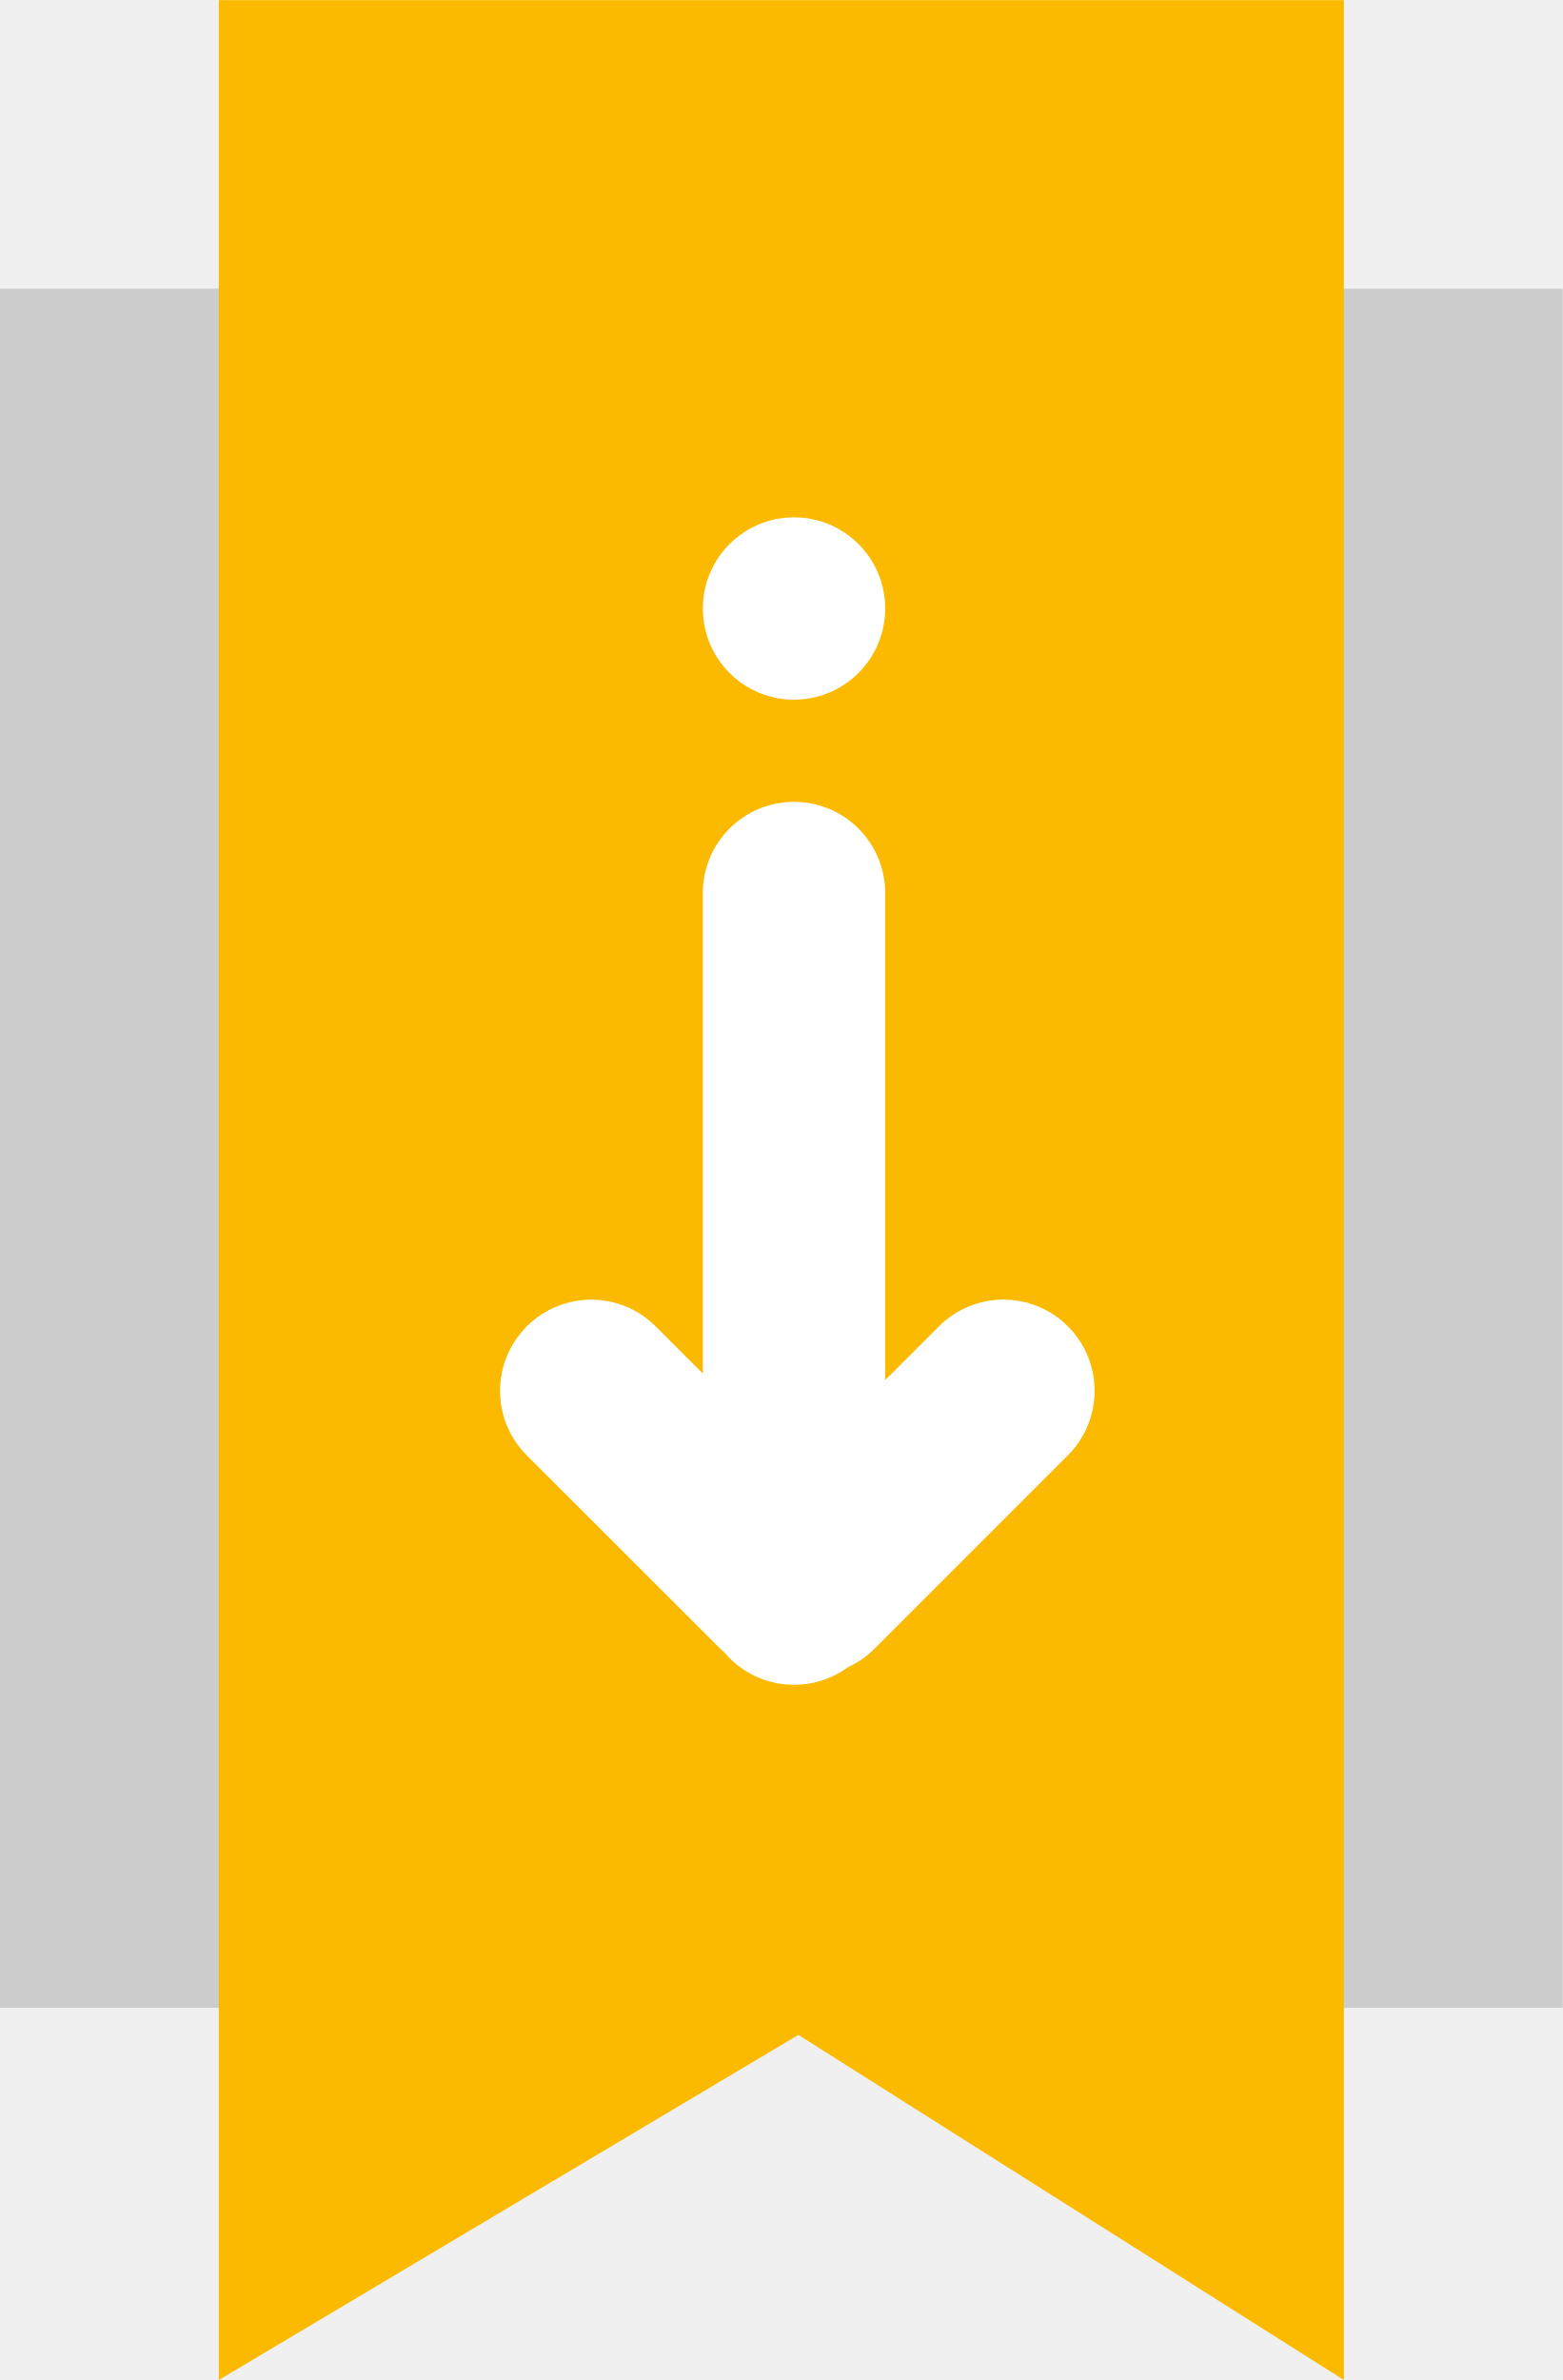
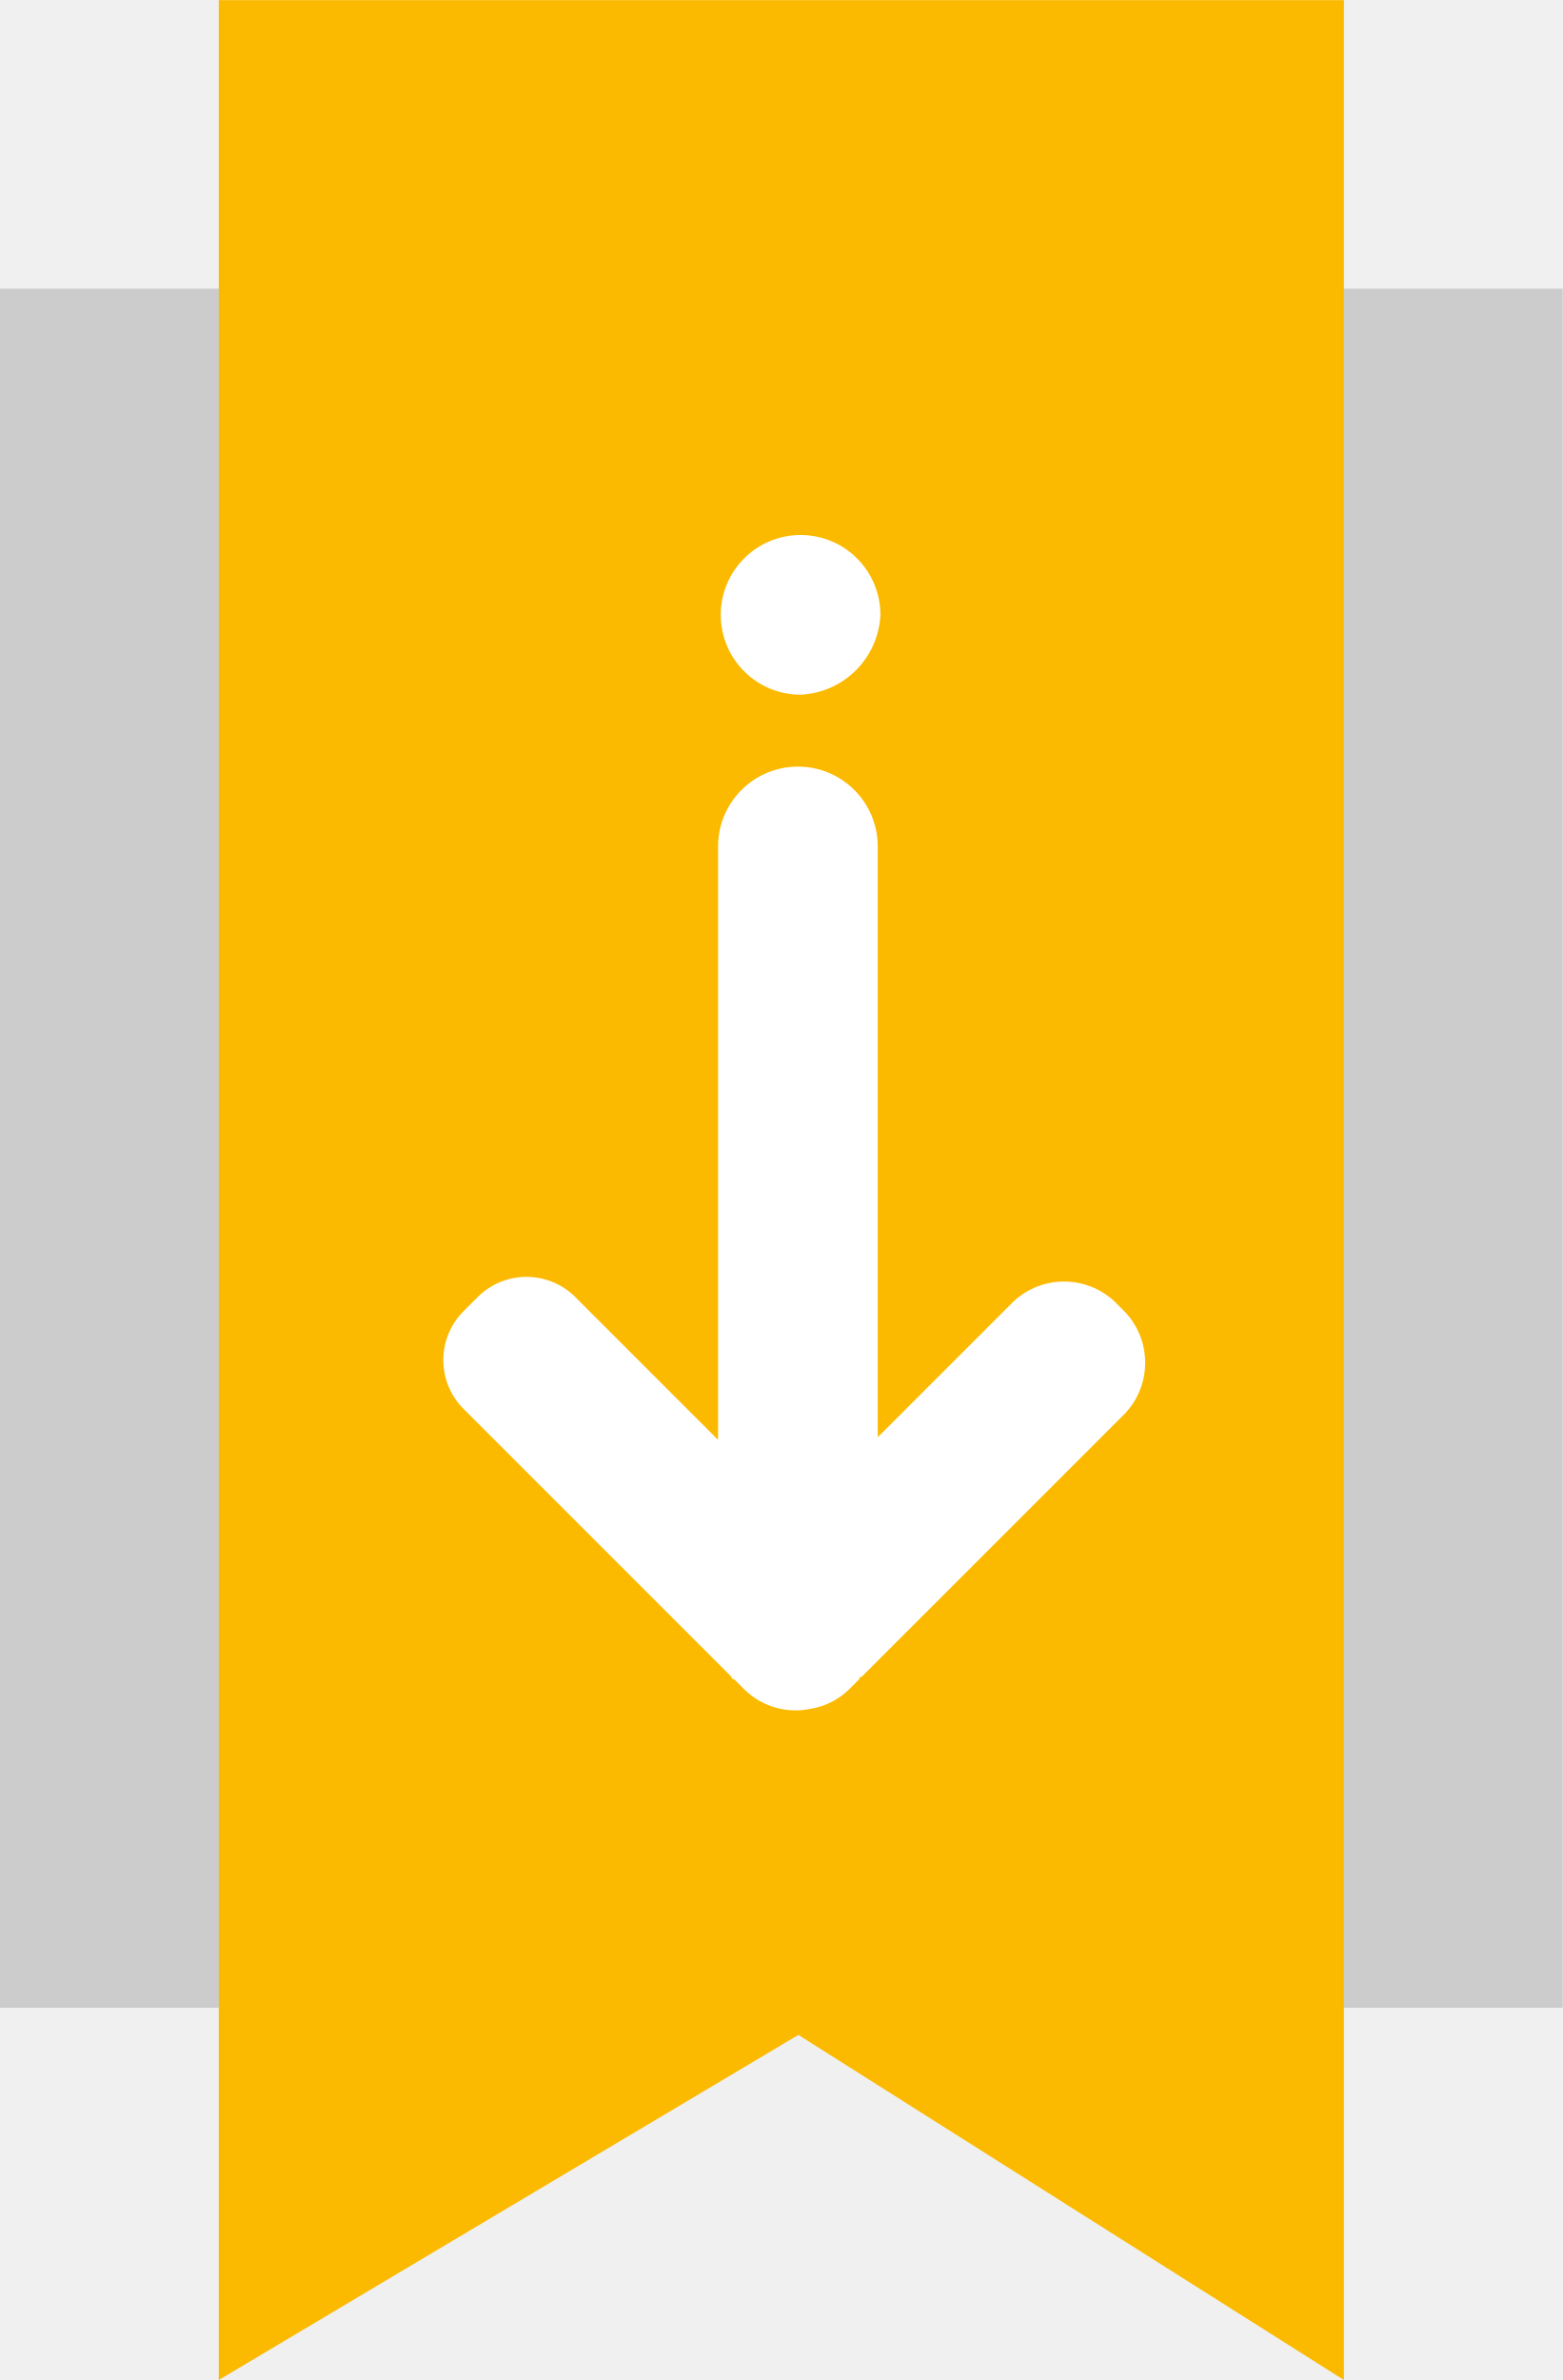
<svg xmlns="http://www.w3.org/2000/svg" viewBox="0 0 50 76.143">
  <defs>
    <style>
      .cls-1 {
        fill: #fbba00;
      }

      .cls-2 {
        fill: rgba(0,0,0,0.15);
      }

      .cls-3 {
        fill: #fff;
      }
    </style>
  </defs>
  <g id="badge" transform="translate(-412 -570.765)">
    <path id="Path_72" data-name="Path 72" class="cls-1" d="M407.085,577.141v-9.5h36V643.78L425.63,632.739,407.085,643.78Z" transform="translate(11.915 3.128)" />
    <rect id="Rectangle_9" data-name="Rectangle 9" class="cls-2" width="7" height="55" transform="translate(455 580)" />
    <rect id="Rectangle_10" data-name="Rectangle 10" class="cls-2" width="7" height="55" transform="translate(412 580)" />
-     <g id="arrow" transform="translate(0.992)">
-       <ellipse id="Ellipse_9" data-name="Ellipse 9" class="cls-3" cx="2.917" cy="2.917" rx="2.917" ry="2.917" transform="translate(433.497 587.316)" />
-       <path id="Union_1" data-name="Union 1" class="cls-3" d="M7.2,27.238q-.079-.069-.154-.144L.855,20.907A2.917,2.917,0,0,1,4.98,16.781L6.488,18.29V2.917a2.917,2.917,0,0,1,5.835,0V18.5l1.721-1.721a2.917,2.917,0,0,1,4.125,4.126l-6.187,6.188a2.912,2.912,0,0,1-.854.593,2.918,2.918,0,0,1-3.93-.449Z" transform="translate(427.008 596.419)" />
+     <g id="arrow" transform="translate(448.692 544.882) rotate(90)">
+       <path id="Path_16" data-name="Path 16" class="cls-3" d="M81.841,10.736a2.27,2.27,0,0,0-.6-1.192L80.9,9.2a.083.083,0,0,1-.085-.085L72.39.689a2.368,2.368,0,0,0-3.235,0l-.341.341a2.368,2.368,0,0,0,0,3.235l4.342,4.342h-18.9a2.554,2.554,0,0,0,0,5.109H73.241l-4.513,4.513a2.214,2.214,0,0,0,0,3.235l.341.341a2.214,2.214,0,0,0,3.235,0l8.514-8.514A.083.083,0,0,0,80.9,13.2l.341-.341A2.336,2.336,0,0,0,81.841,10.736Z" transform="translate(-1.292)" />
+       <path id="Path_17" data-name="Path 17" class="cls-3" d="M2.554,10a2.554,2.554,0,1,0,2.554,2.554A2.68,2.68,0,0,0,2.554,10Z" transform="translate(43 -1.478)" />
    </g>
  </g>
</svg>
